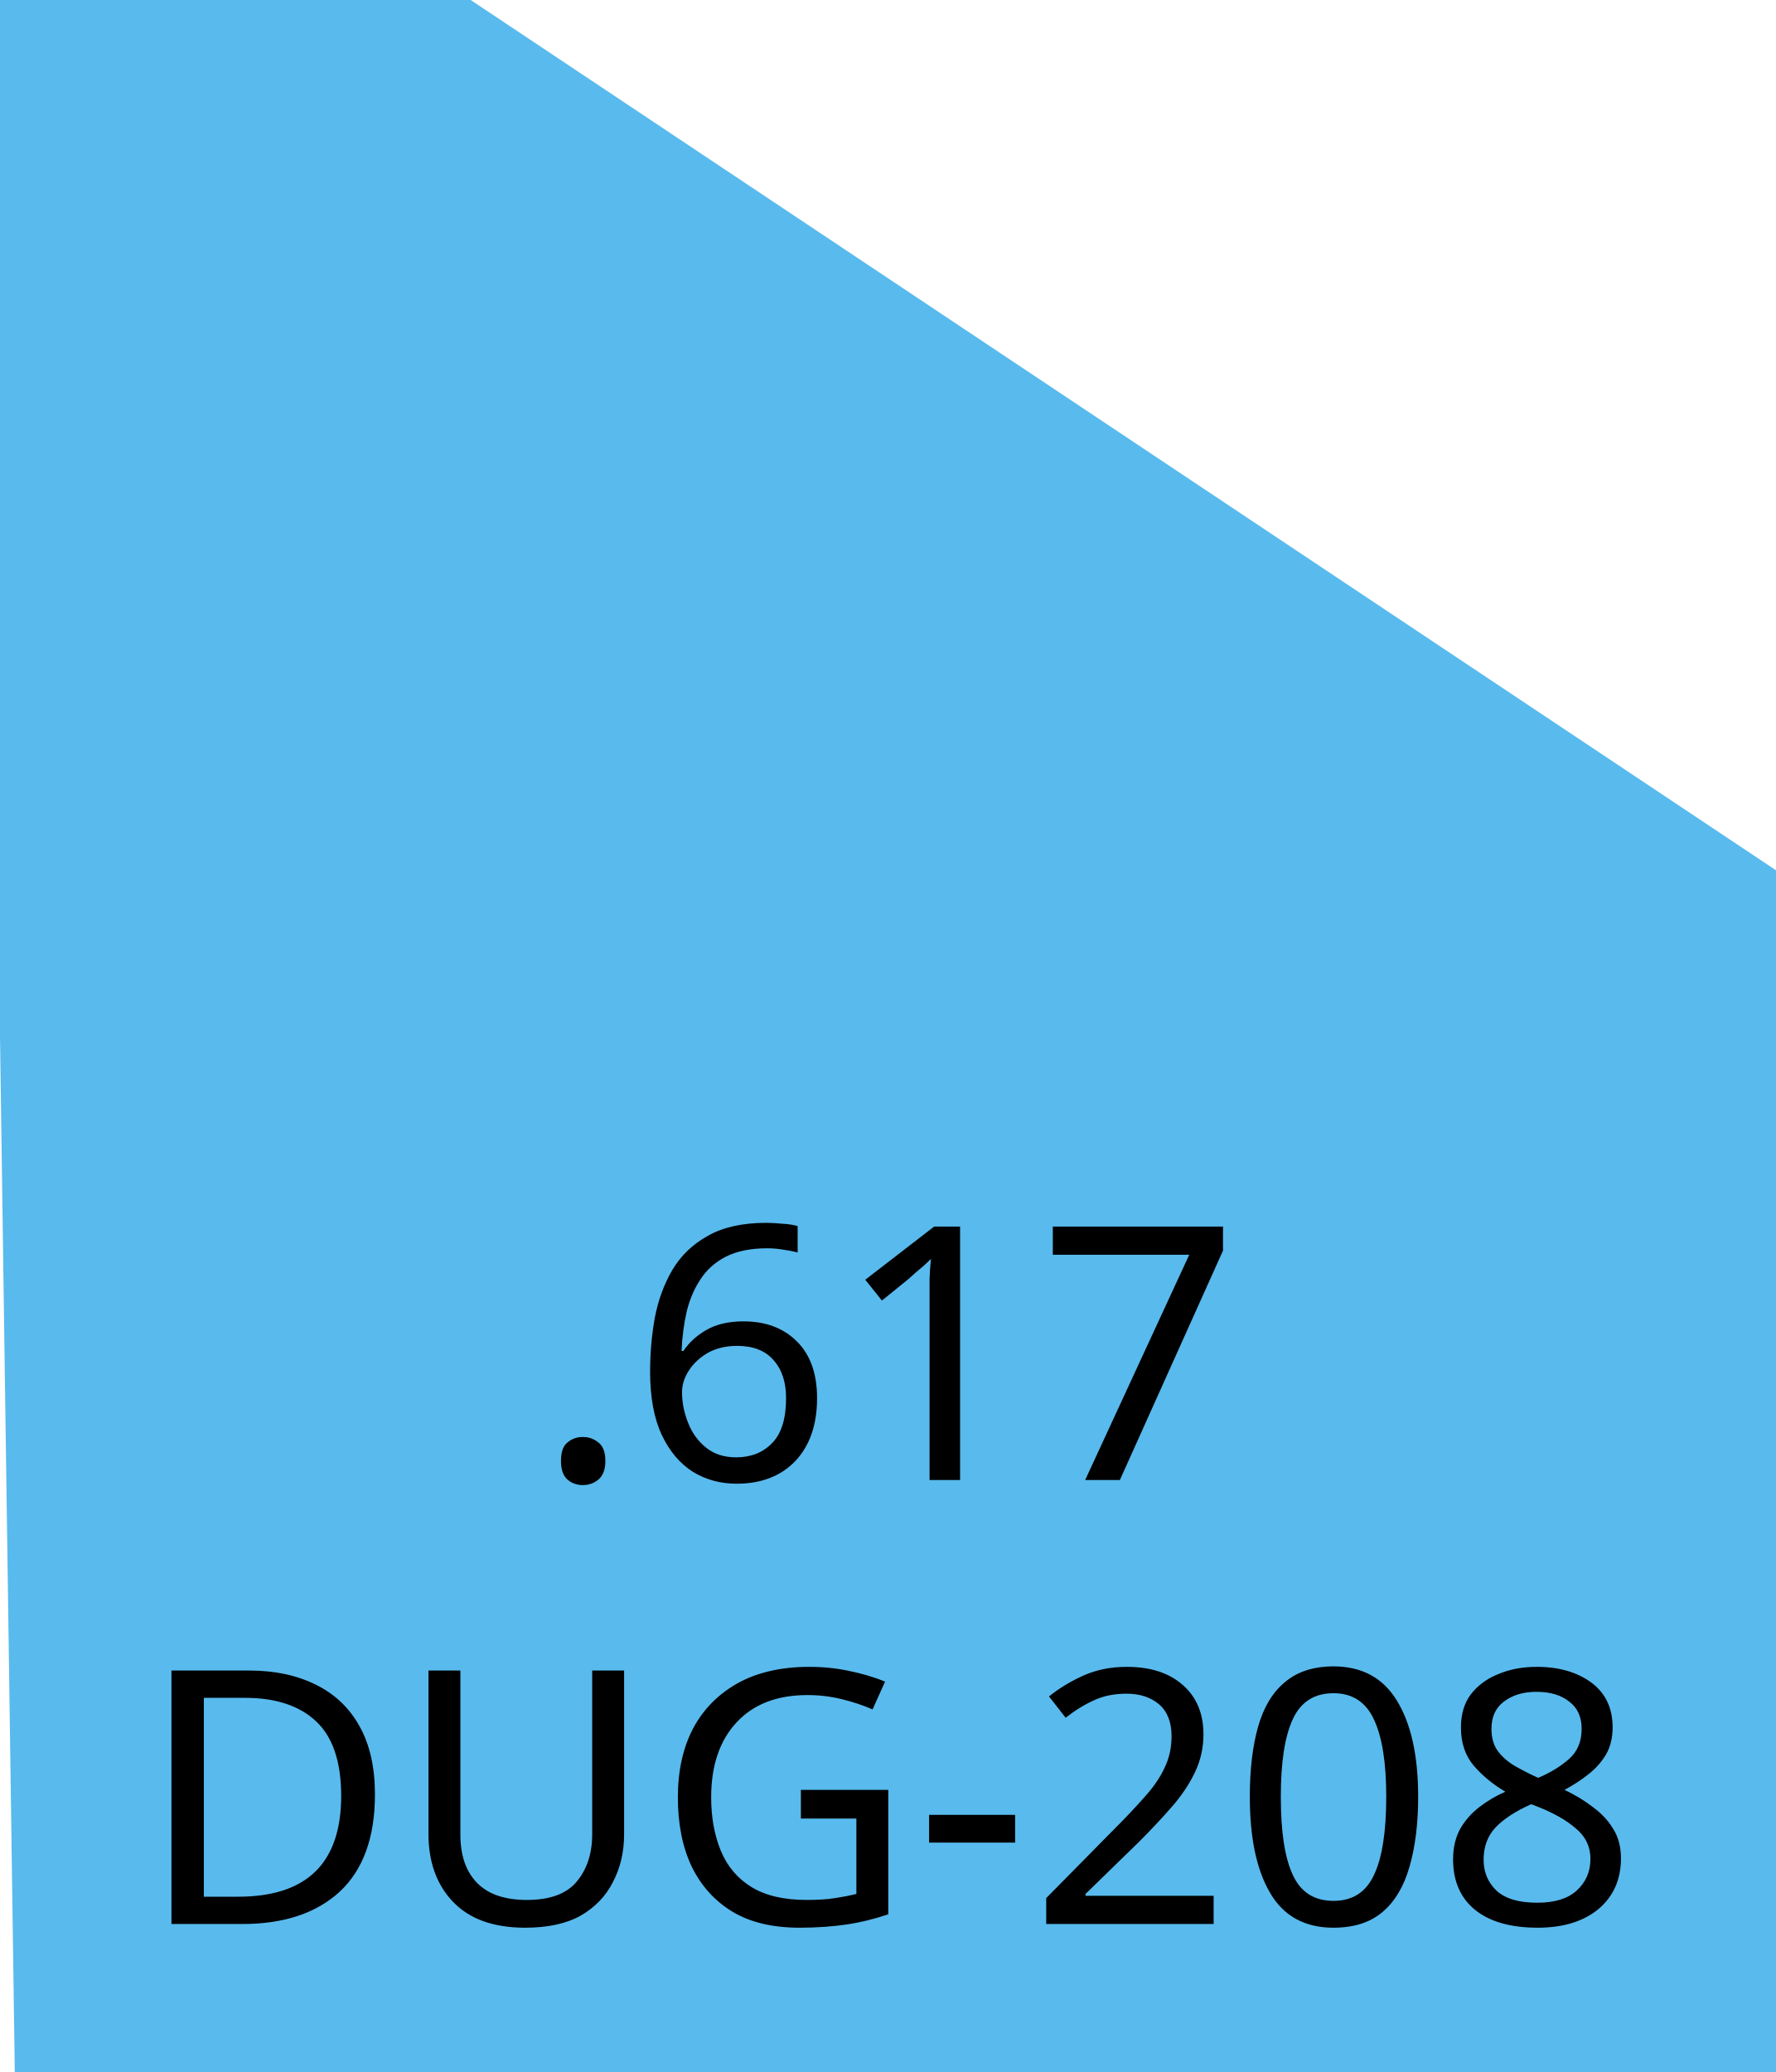
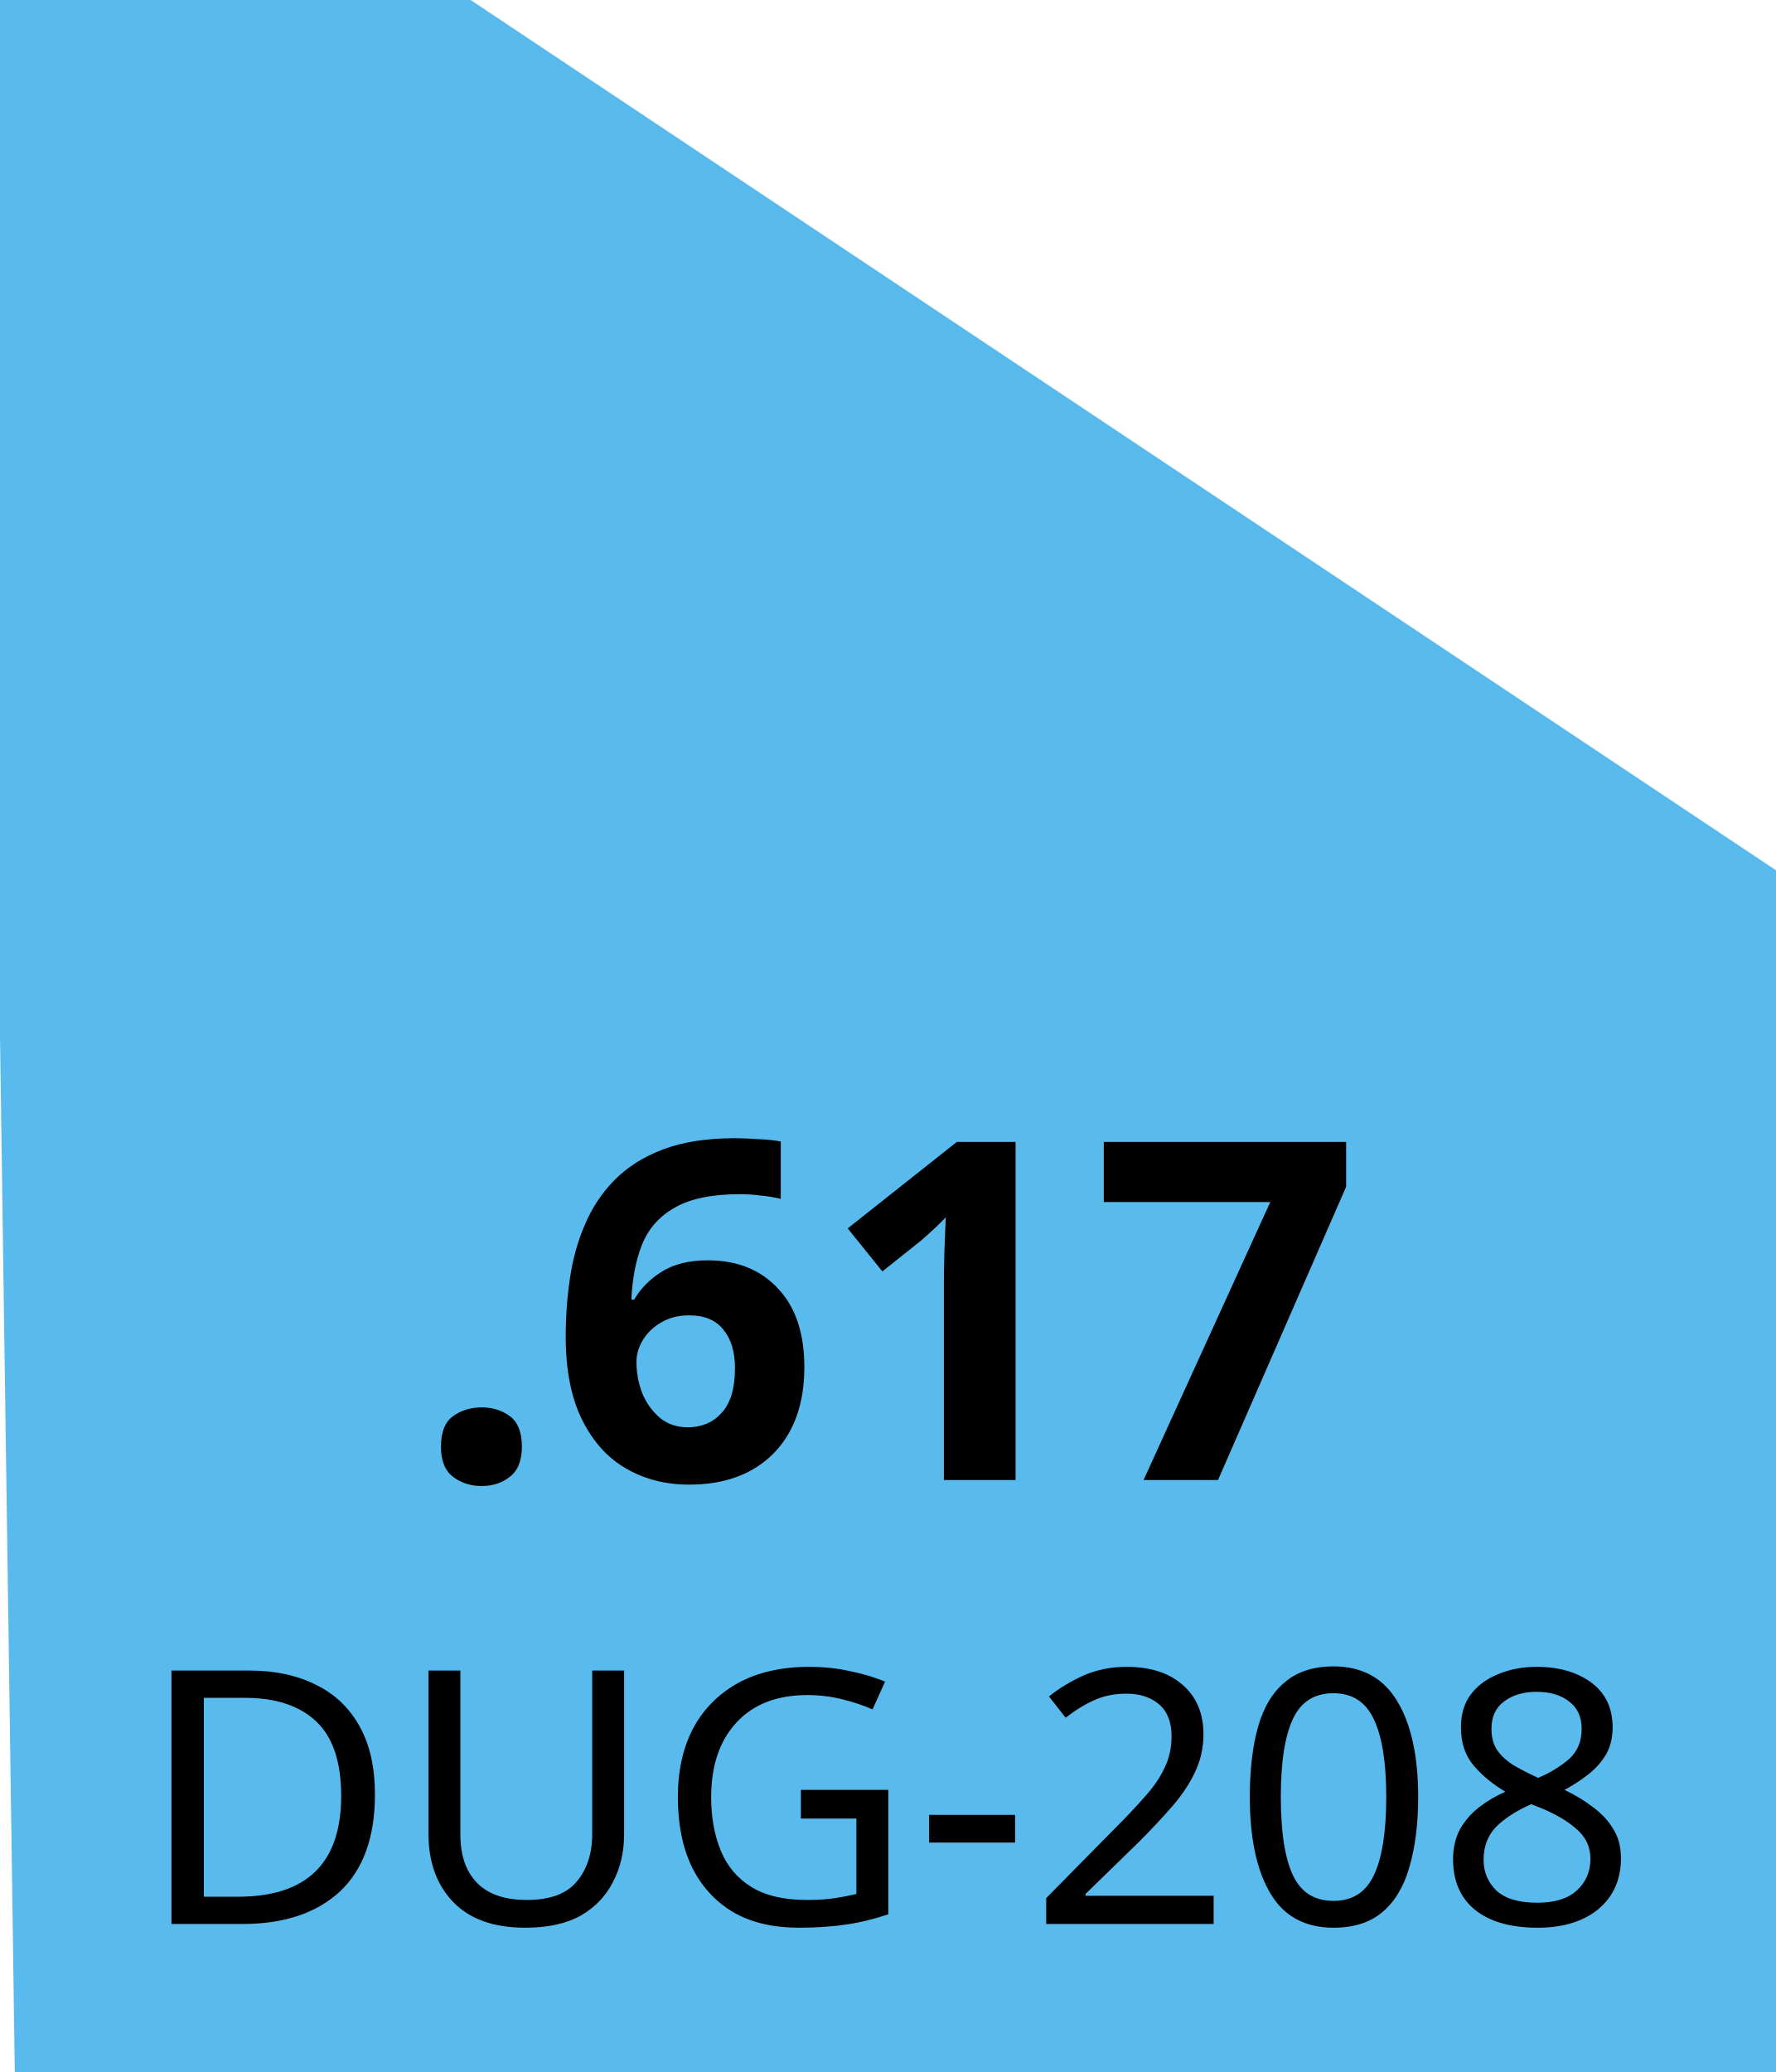
<svg xmlns="http://www.w3.org/2000/svg" width="60" height="70" viewBox="0 0 60 70" fill="none">
  <polygon points="1,70 60,70 60,30 15,0 15,0 0,0" fill="#59baed" stroke="#59baed" />
-   <text x="30" y="50" text-anchor="middle" font-family="Frutiger" font-size="12" fill="black">.617</text>
+   <text x="30" y="50" text-anchor="middle" font-family="Frutiger" font-size="16" font-weight="bold" fill="black">.617</text>
  <text x="30" y="65" text-anchor="middle" font-family="Frutiger" font-size="12" fill="black">DUG-208</text>
</svg>
